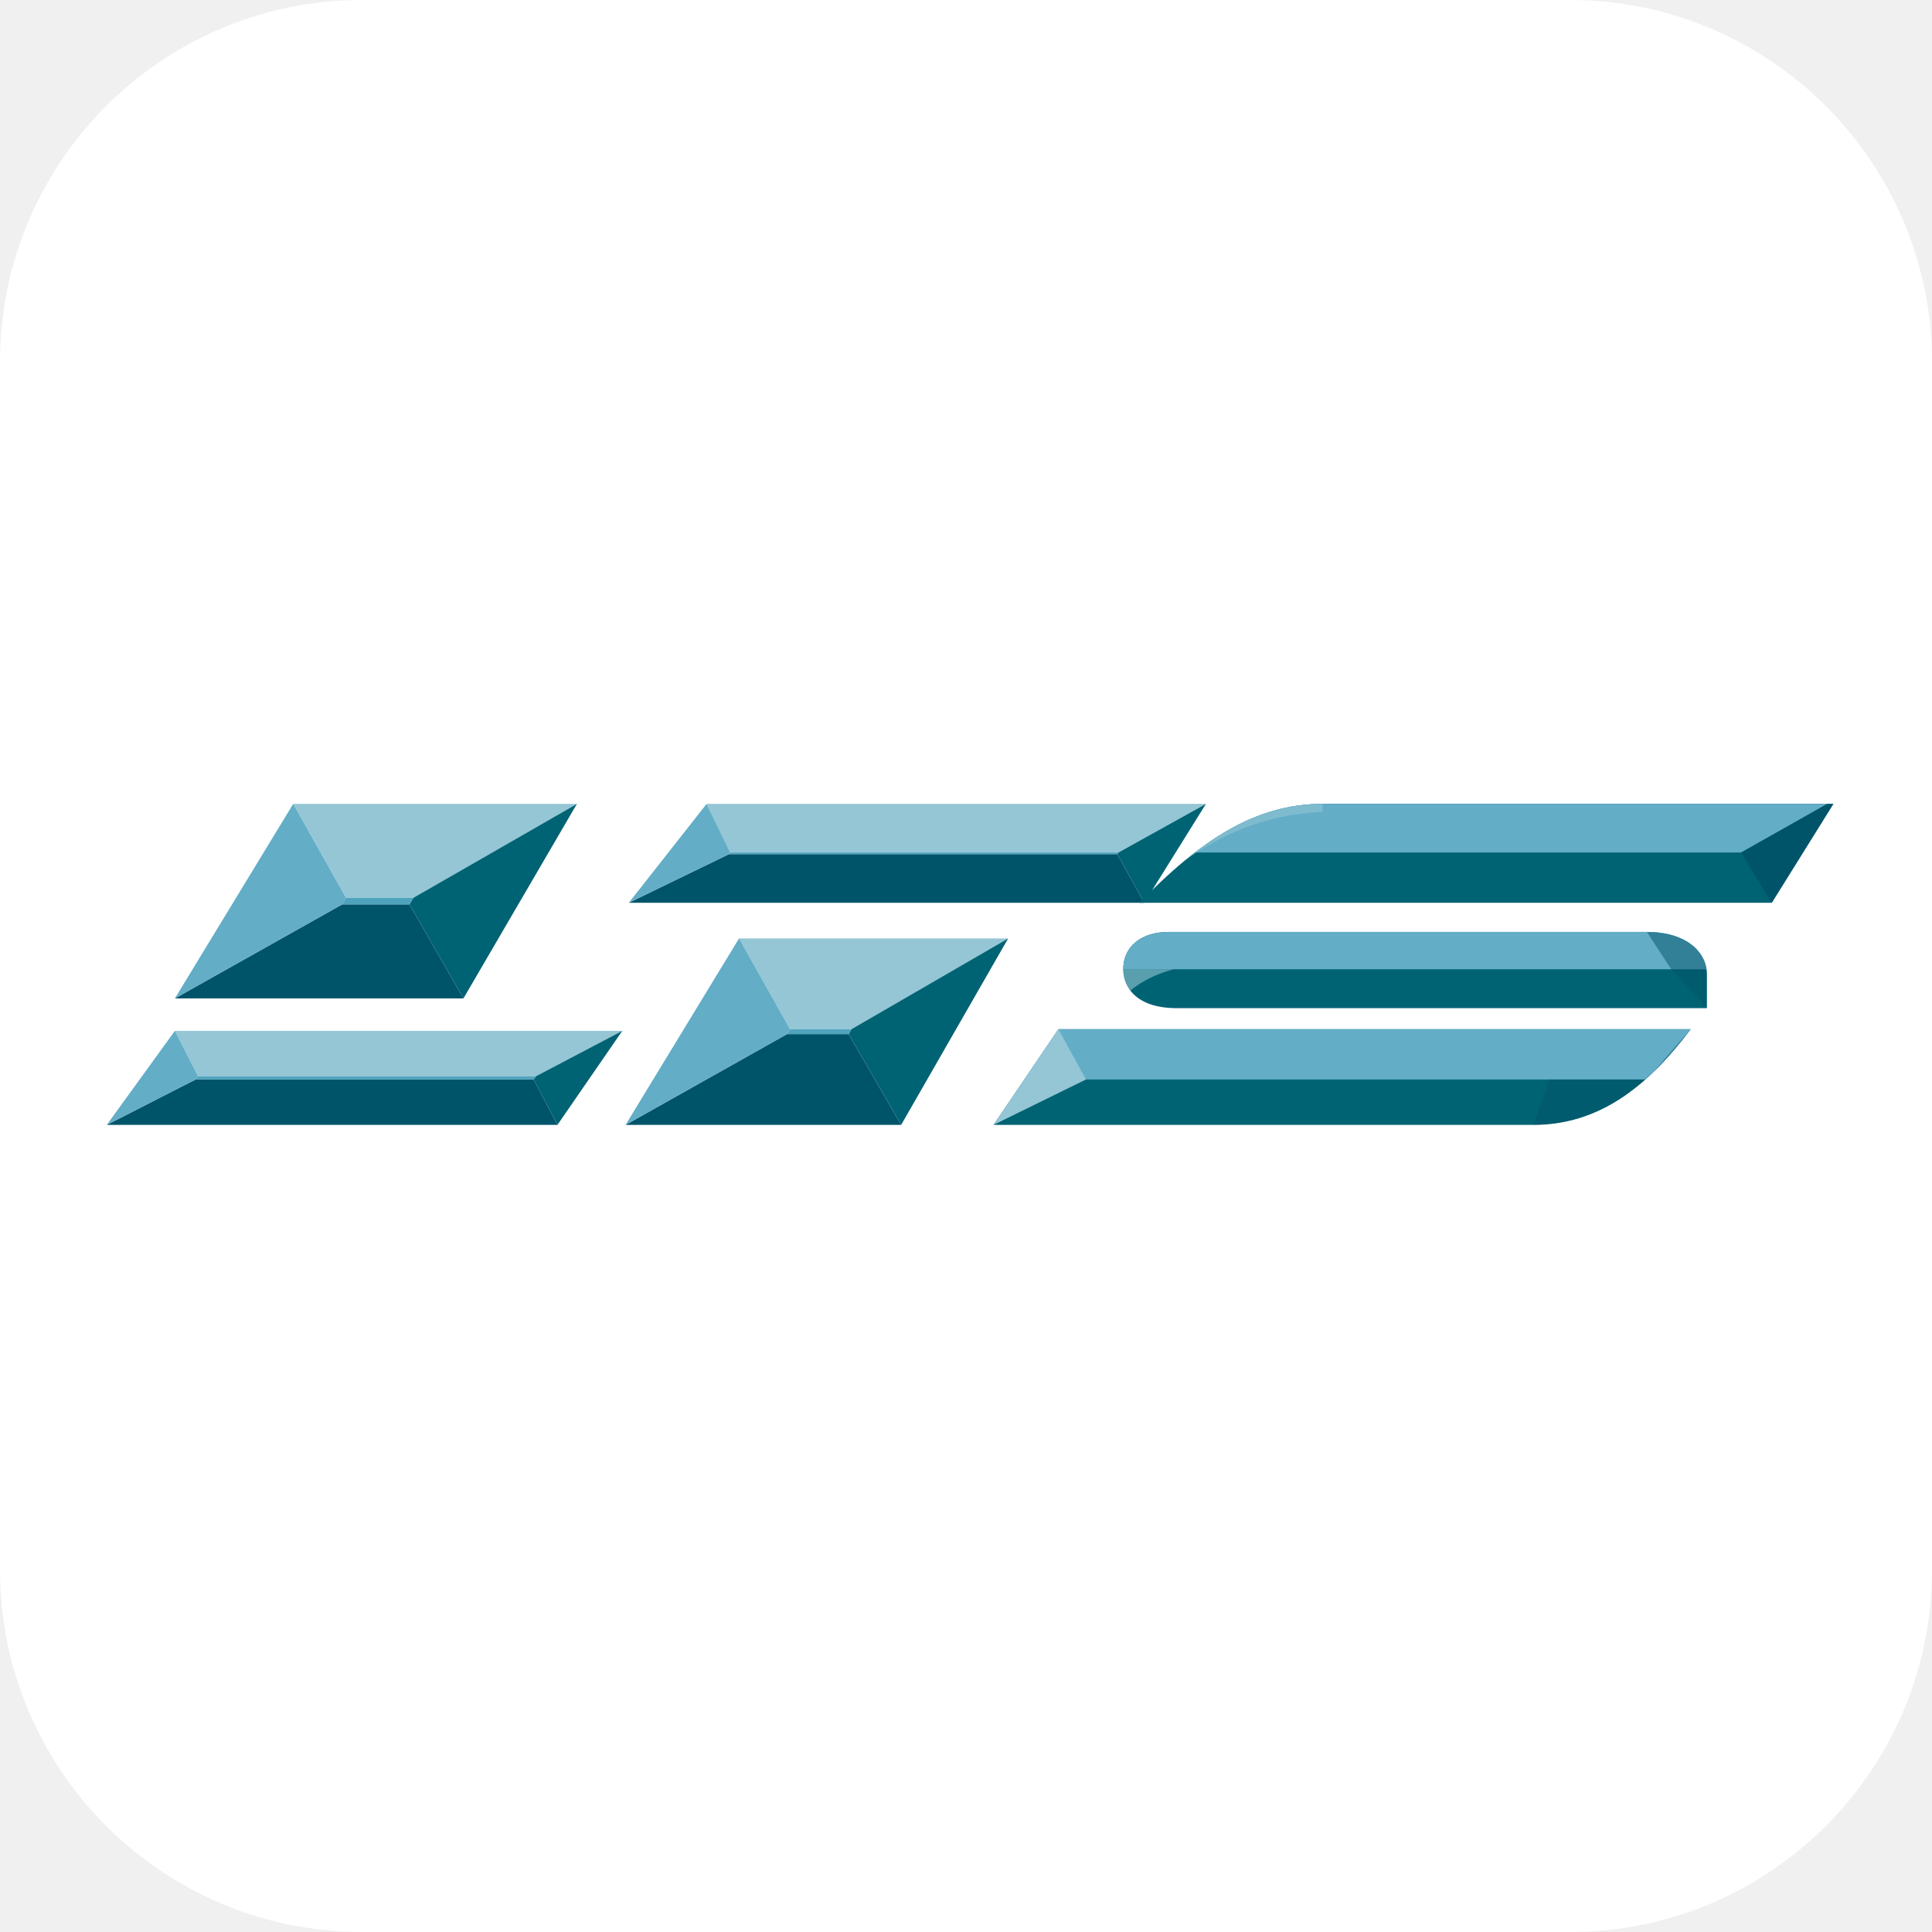
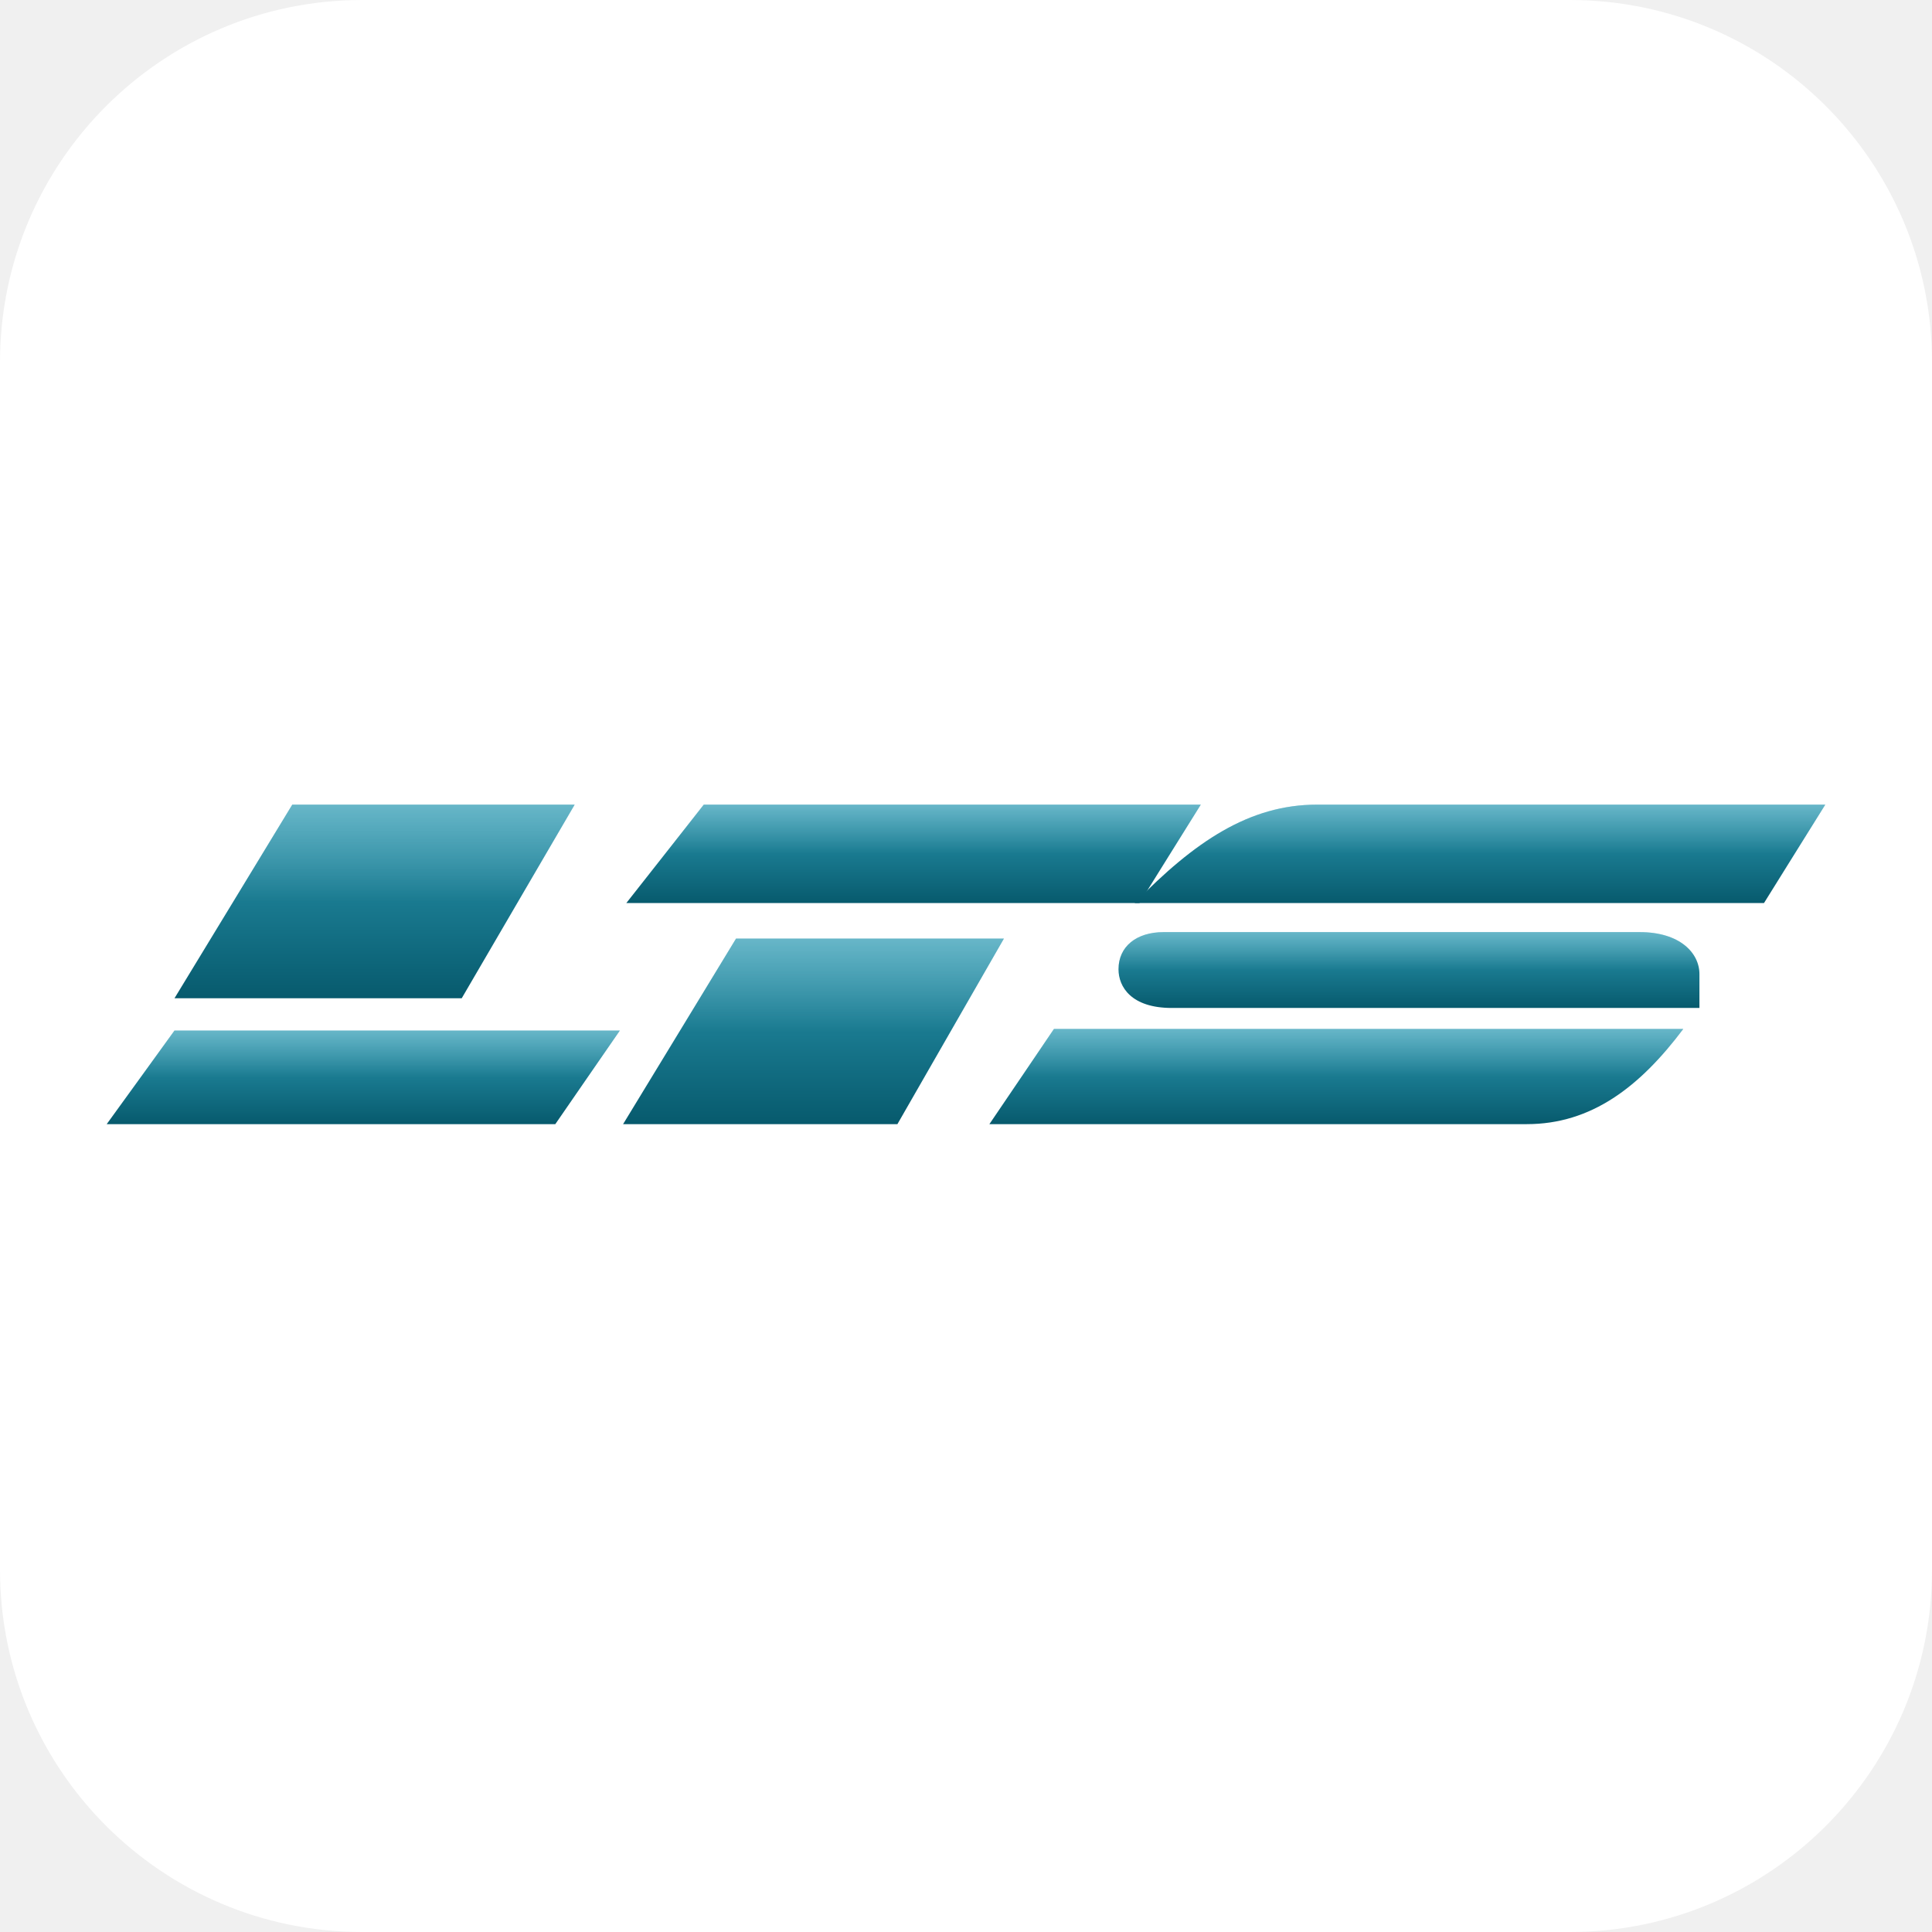
<svg xmlns="http://www.w3.org/2000/svg" viewBox="0 0 64 64">
-   <defs>
-     <clipPath id="sT">
-       <path d="M647,66 C684,28 718,5 760,5 L1075,5 L1037,66 Z" />
-     </clipPath>
-     <clipPath id="sM">
-       <path d="M665,84 L960,84 C985,84 997,97 997,110 L997,131 L670,131 C645,131 637,118 637,107 C637,93 648,84 665,84 Z" />
-     </clipPath>
-     <clipPath id="sB">
-       <path d="M597,144 L987,144 C960,180 930,203 890,203 L557,203 Z" />
-     </clipPath>
-   </defs>
  <rect width="64" height="64" rx="12" fill="#fff" />
-   <svg x="3" y="14" width="58" height="36" viewBox="0 0 1080 210">
-     <g>
-       <polygon points="125.0,5.0 300.0,5.0 199.0,63.0 157.6,63.0" fill="#94C6D6" />
-       <polygon points="300.0,5.0 230.0,125.0 196.7,67.0 199.0,63.0" fill="#006374" />
-       <polygon points="230.0,125.0 52.0,125.0 155.2,67.0 196.7,67.0" fill="#00546A" />
-       <polygon points="52.0,125.0 125.0,5.0 157.6,63.0 155.2,67.0" fill="#63ADC6" />
-       <polygon points="157.6,63.0 199.0,63.0 196.7,67.0 155.2,67.0" fill="#4FA3BC" />
-       <polygon points="52.0,145.0 328.0,145.0 274.7,173.0 66.3,173.0" fill="#94C6D6" />
-       <polygon points="328.0,145.0 288.0,203.0 273.3,175.0 274.7,173.0" fill="#006374" />
-       <polygon points="288.0,203.0 10.0,203.0 64.8,175.0 273.3,175.0" fill="#00546A" />
-       <polygon points="10.0,203.0 52.0,145.0 66.3,173.0 64.8,175.0" fill="#63ADC6" />
-       <polygon points="66.3,173.0 274.7,173.0 273.3,175.0 64.8,175.0" fill="#4FA3BC" />
-       <polygon points="380.0,5.0 688.0,5.0 634.0,35.0 394.6,35.0" fill="#94C6D6" />
-       <polygon points="688.0,5.0 650.0,66.0 633.3,36.0 634.0,35.0" fill="#006374" />
-       <polygon points="650.0,66.0 332.0,66.0 393.8,36.0 633.3,36.0" fill="#00546A" />
-       <polygon points="332.0,66.0 380.0,5.0 394.6,35.0 393.8,36.0" fill="#63ADC6" />
-       <polygon points="394.6,35.0 634.0,35.0 633.3,36.0 393.8,36.0" fill="#4FA3BC" />
-       <polygon points="400.0,88.0 566.0,88.0 469.3,144.0 431.5,144.0" fill="#94C6D6" />
-       <polygon points="566.0,88.0 500.0,203.0 467.6,147.0 469.3,144.0" fill="#006374" />
-       <polygon points="500.0,203.0 330.0,203.0 429.6,147.0 467.6,147.0" fill="#00546A" />
-       <polygon points="330.0,203.0 400.0,88.0 431.5,144.0 429.6,147.0" fill="#63ADC6" />
-       <polygon points="431.5,144.0 469.3,144.0 467.6,147.0 429.6,147.0" fill="#4FA3BC" />
-       <path d="M647,66 C684,28 718,5 760,5 L1075,5 L1037,66 Z" fill="#006374" />
-       <g clip-path="url(#sT)">
-         <rect x="600" y="0" width="480" height="35" fill="#63ADC6" />
-         <path d="M640,70 C676,34 712,12 760,10 L760,0 L640,0 Z" fill="#94C6D6" opacity=".55" />
-         <polygon points="1018,35 1080,0 1080,70 1037,66" fill="#00546A" />
-       </g>
-       <path d="M665,84 L960,84 C985,84 997,97 997,110 L997,131 L670,131 C645,131 637,118 637,107 C637,93 648,84 665,84 Z" fill="#006374" />
-       <g clip-path="url(#sM)">
-         <rect x="630" y="80" width="380" height="27" fill="#63ADC6" />
-         <path d="M630,131 C640,120 650,112 668,107 L630,107 Z" fill="#94C6D6" opacity=".6" />
-         <path d="M960,84 C985,84 997,97 997,110 L997,131 L975,107 Z" fill="#00546A" opacity=".5" />
-       </g>
-       <path d="M597,144 L987,144 C960,180 930,203 890,203 L557,203 Z" fill="#006374" />
-       <g clip-path="url(#sB)">
-         <rect x="550" y="140" width="450" height="35" fill="#63ADC6" />
-         <polygon points="597,144 614,175 557,203" fill="#94C6D6" />
-         <path d="M987,144 C960,180 930,203 890,203 L900,175 L960,175 Z" fill="#00546A" opacity=".55" />
-       </g>
-     </g>
+   <svg x="3" y="15" width="58" height="34" viewBox="0 0 1085 210">
+     <defs>
+       <linearGradient id="g" x1="0" y1="0" x2="0" y2="1">
+         <stop offset="0" stop-color="#2C9AB3" />
+         <stop offset="1" stop-color="#075A6D" />
+       </linearGradient>
+       <linearGradient id="hl" x1="0" y1="0" x2="0" y2="1">
+         <stop offset="0" stop-color="#fff" stop-opacity=".28" />
+         <stop offset=".5" stop-color="#fff" stop-opacity="0" />
+       </linearGradient>
+     </defs>
+     <path d="M125,5 L300,5 L230,125 L52,125 Z" fill="url(#g)" />
+     <path d="M125,5 L300,5 L230,125 L52,125 Z" fill="url(#hl)" />
+     <path d="M52,145 L328,145 L288,203 L10,203 Z" fill="url(#g)" />
+     <path d="M52,145 L328,145 L288,203 L10,203 Z" fill="url(#hl)" />
+     <path d="M380,5 L688,5 L650,66 L332,66 Z" fill="url(#g)" />
+     <path d="M380,5 L688,5 L650,66 L332,66 Z" fill="url(#hl)" />
+     <path d="M400,88 L566,88 L500,203 L330,203 Z" fill="url(#g)" />
+     <path d="M400,88 L566,88 L500,203 L330,203 Z" fill="url(#hl)" />
+     <path d="M647,66 C684,28 718,5 760,5 L1075,5 L1037,66 Z" fill="url(#g)" />
+     <path d="M647,66 C684,28 718,5 760,5 L1075,5 L1037,66 Z" fill="url(#hl)" />
+     <path d="M665,84 L960,84 C985,84 997,97 997,110 L997,131 L670,131 C645,131 637,118 637,107 C637,93 648,84 665,84 Z" fill="url(#g)" />
+     <path d="M665,84 L960,84 C985,84 997,97 997,110 L997,131 L670,131 C645,131 637,118 637,107 C637,93 648,84 665,84 Z" fill="url(#hl)" />
+     <path d="M597,144 L987,144 C960,180 930,203 890,203 L557,203 Z" fill="url(#g)" />
+     <path d="M597,144 L987,144 C960,180 930,203 890,203 L557,203 Z" fill="url(#hl)" />
  </svg>
</svg>
